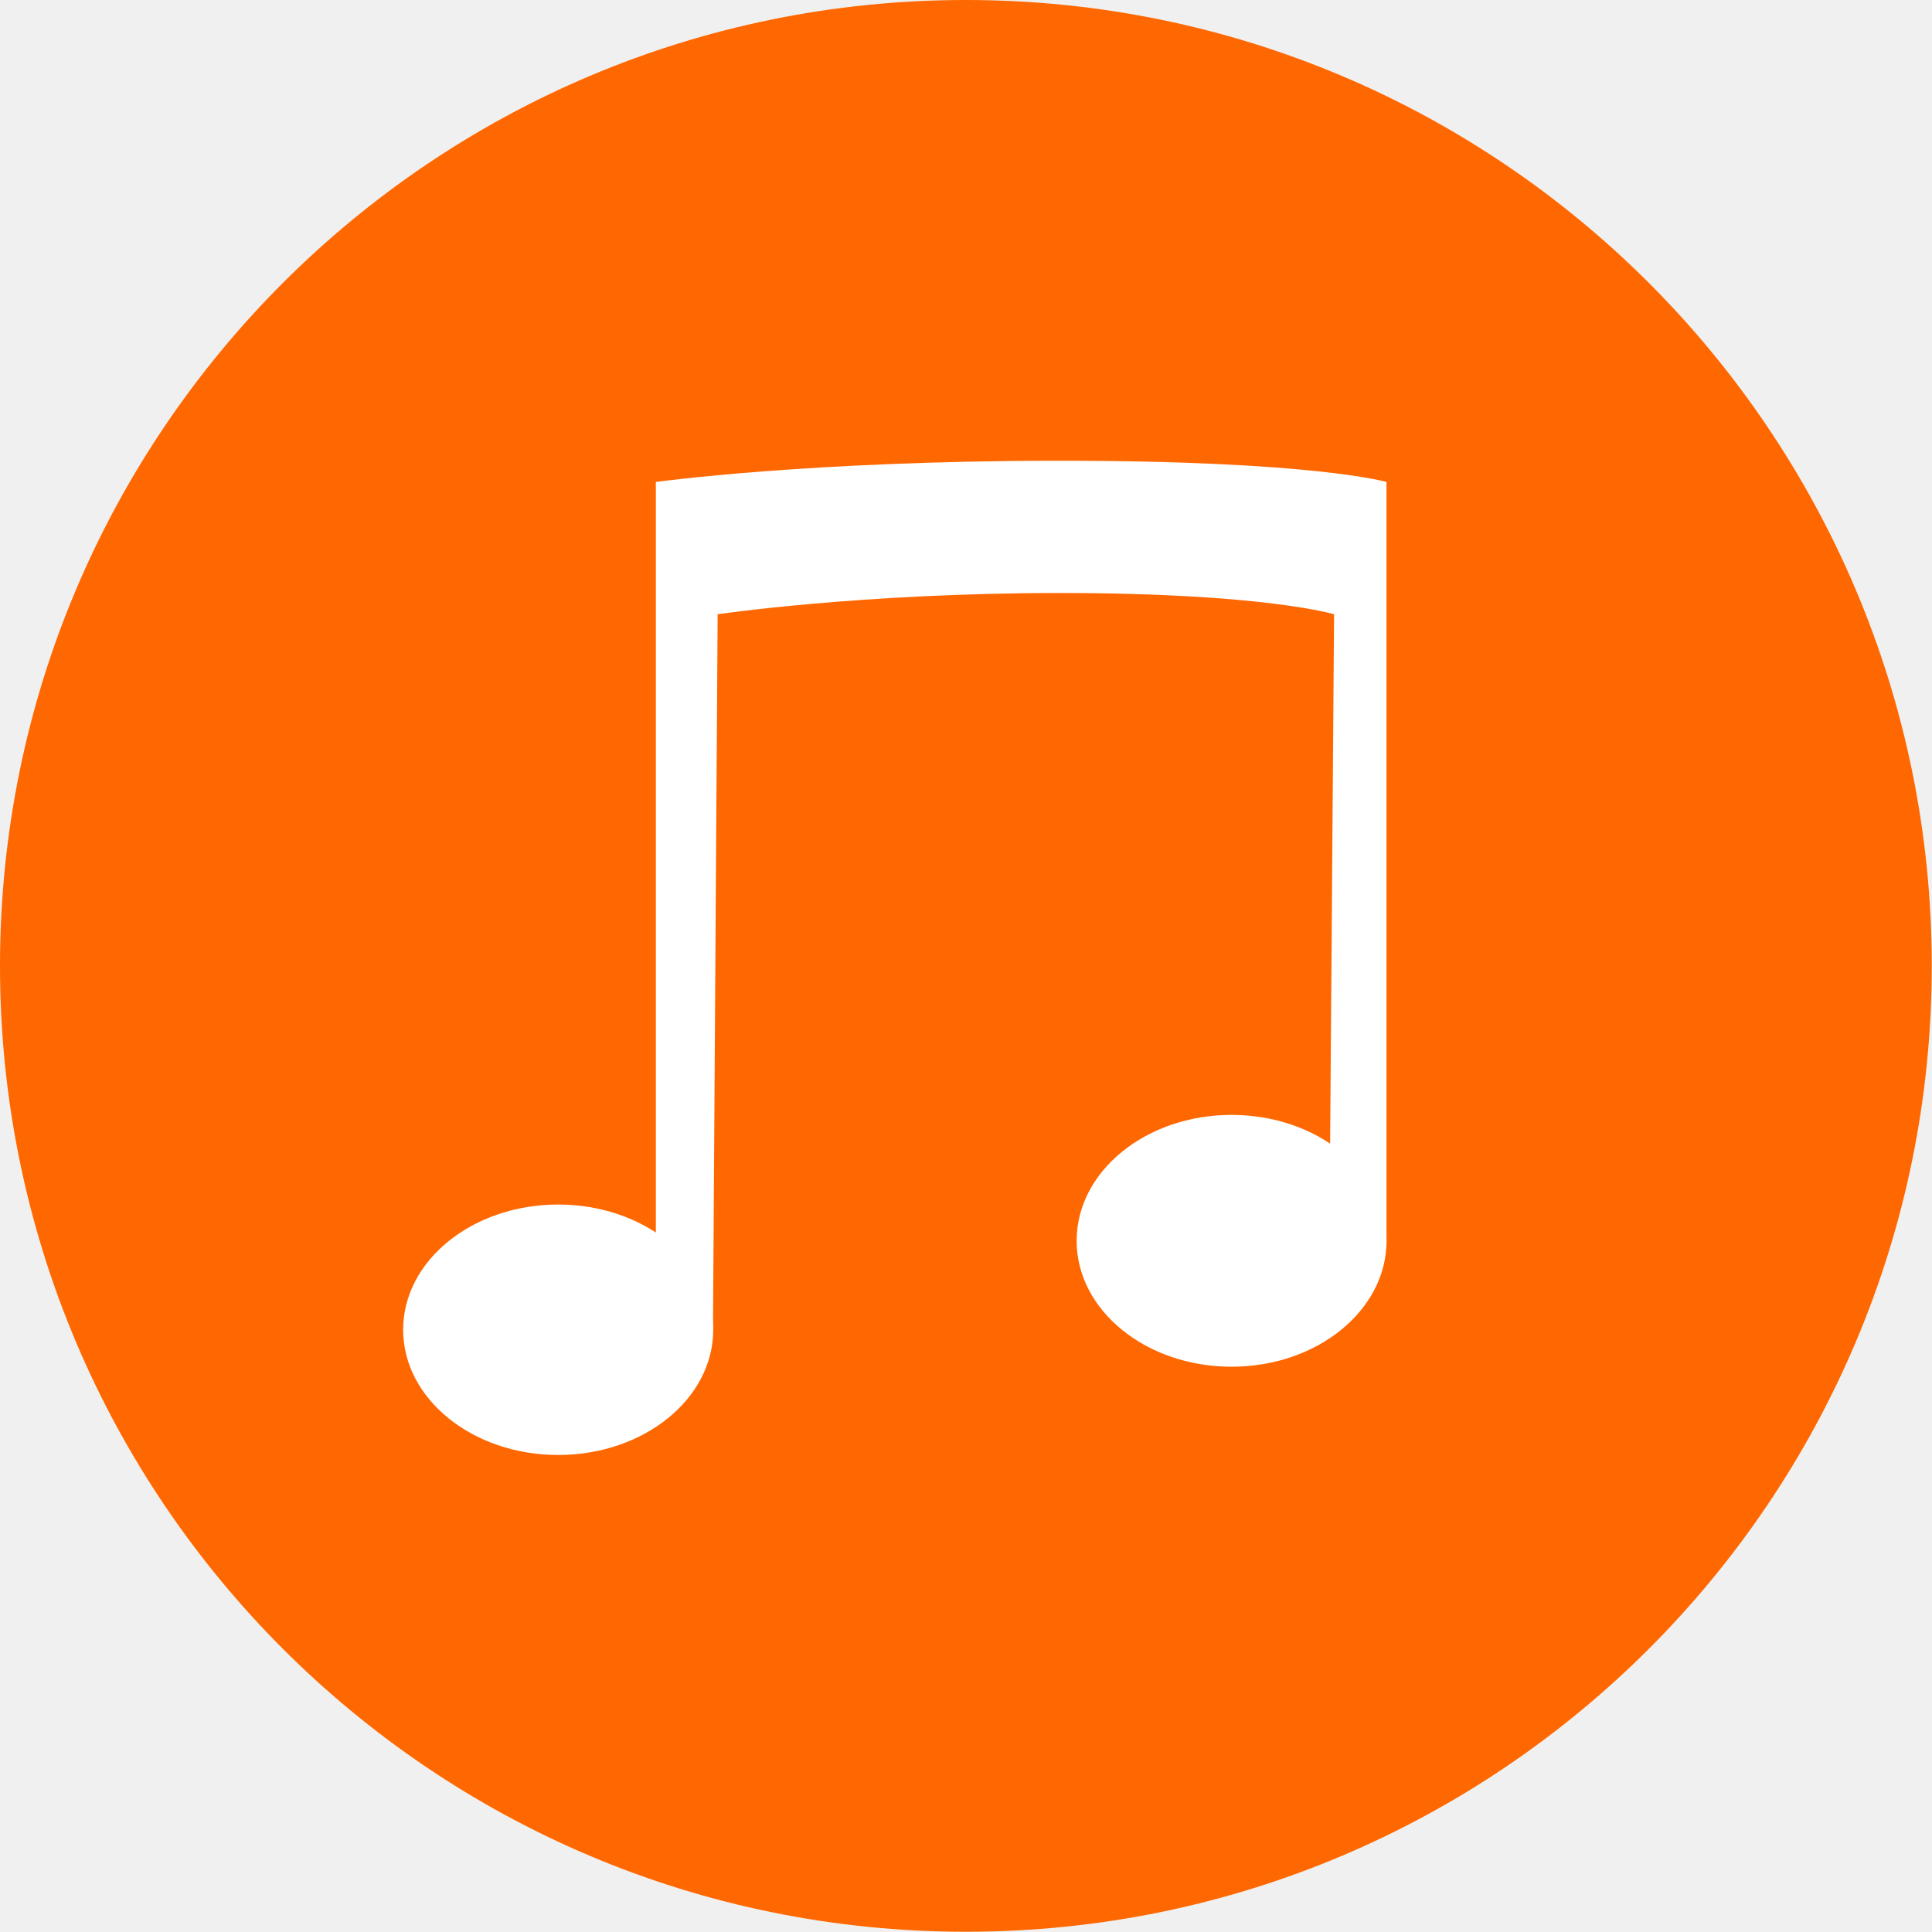
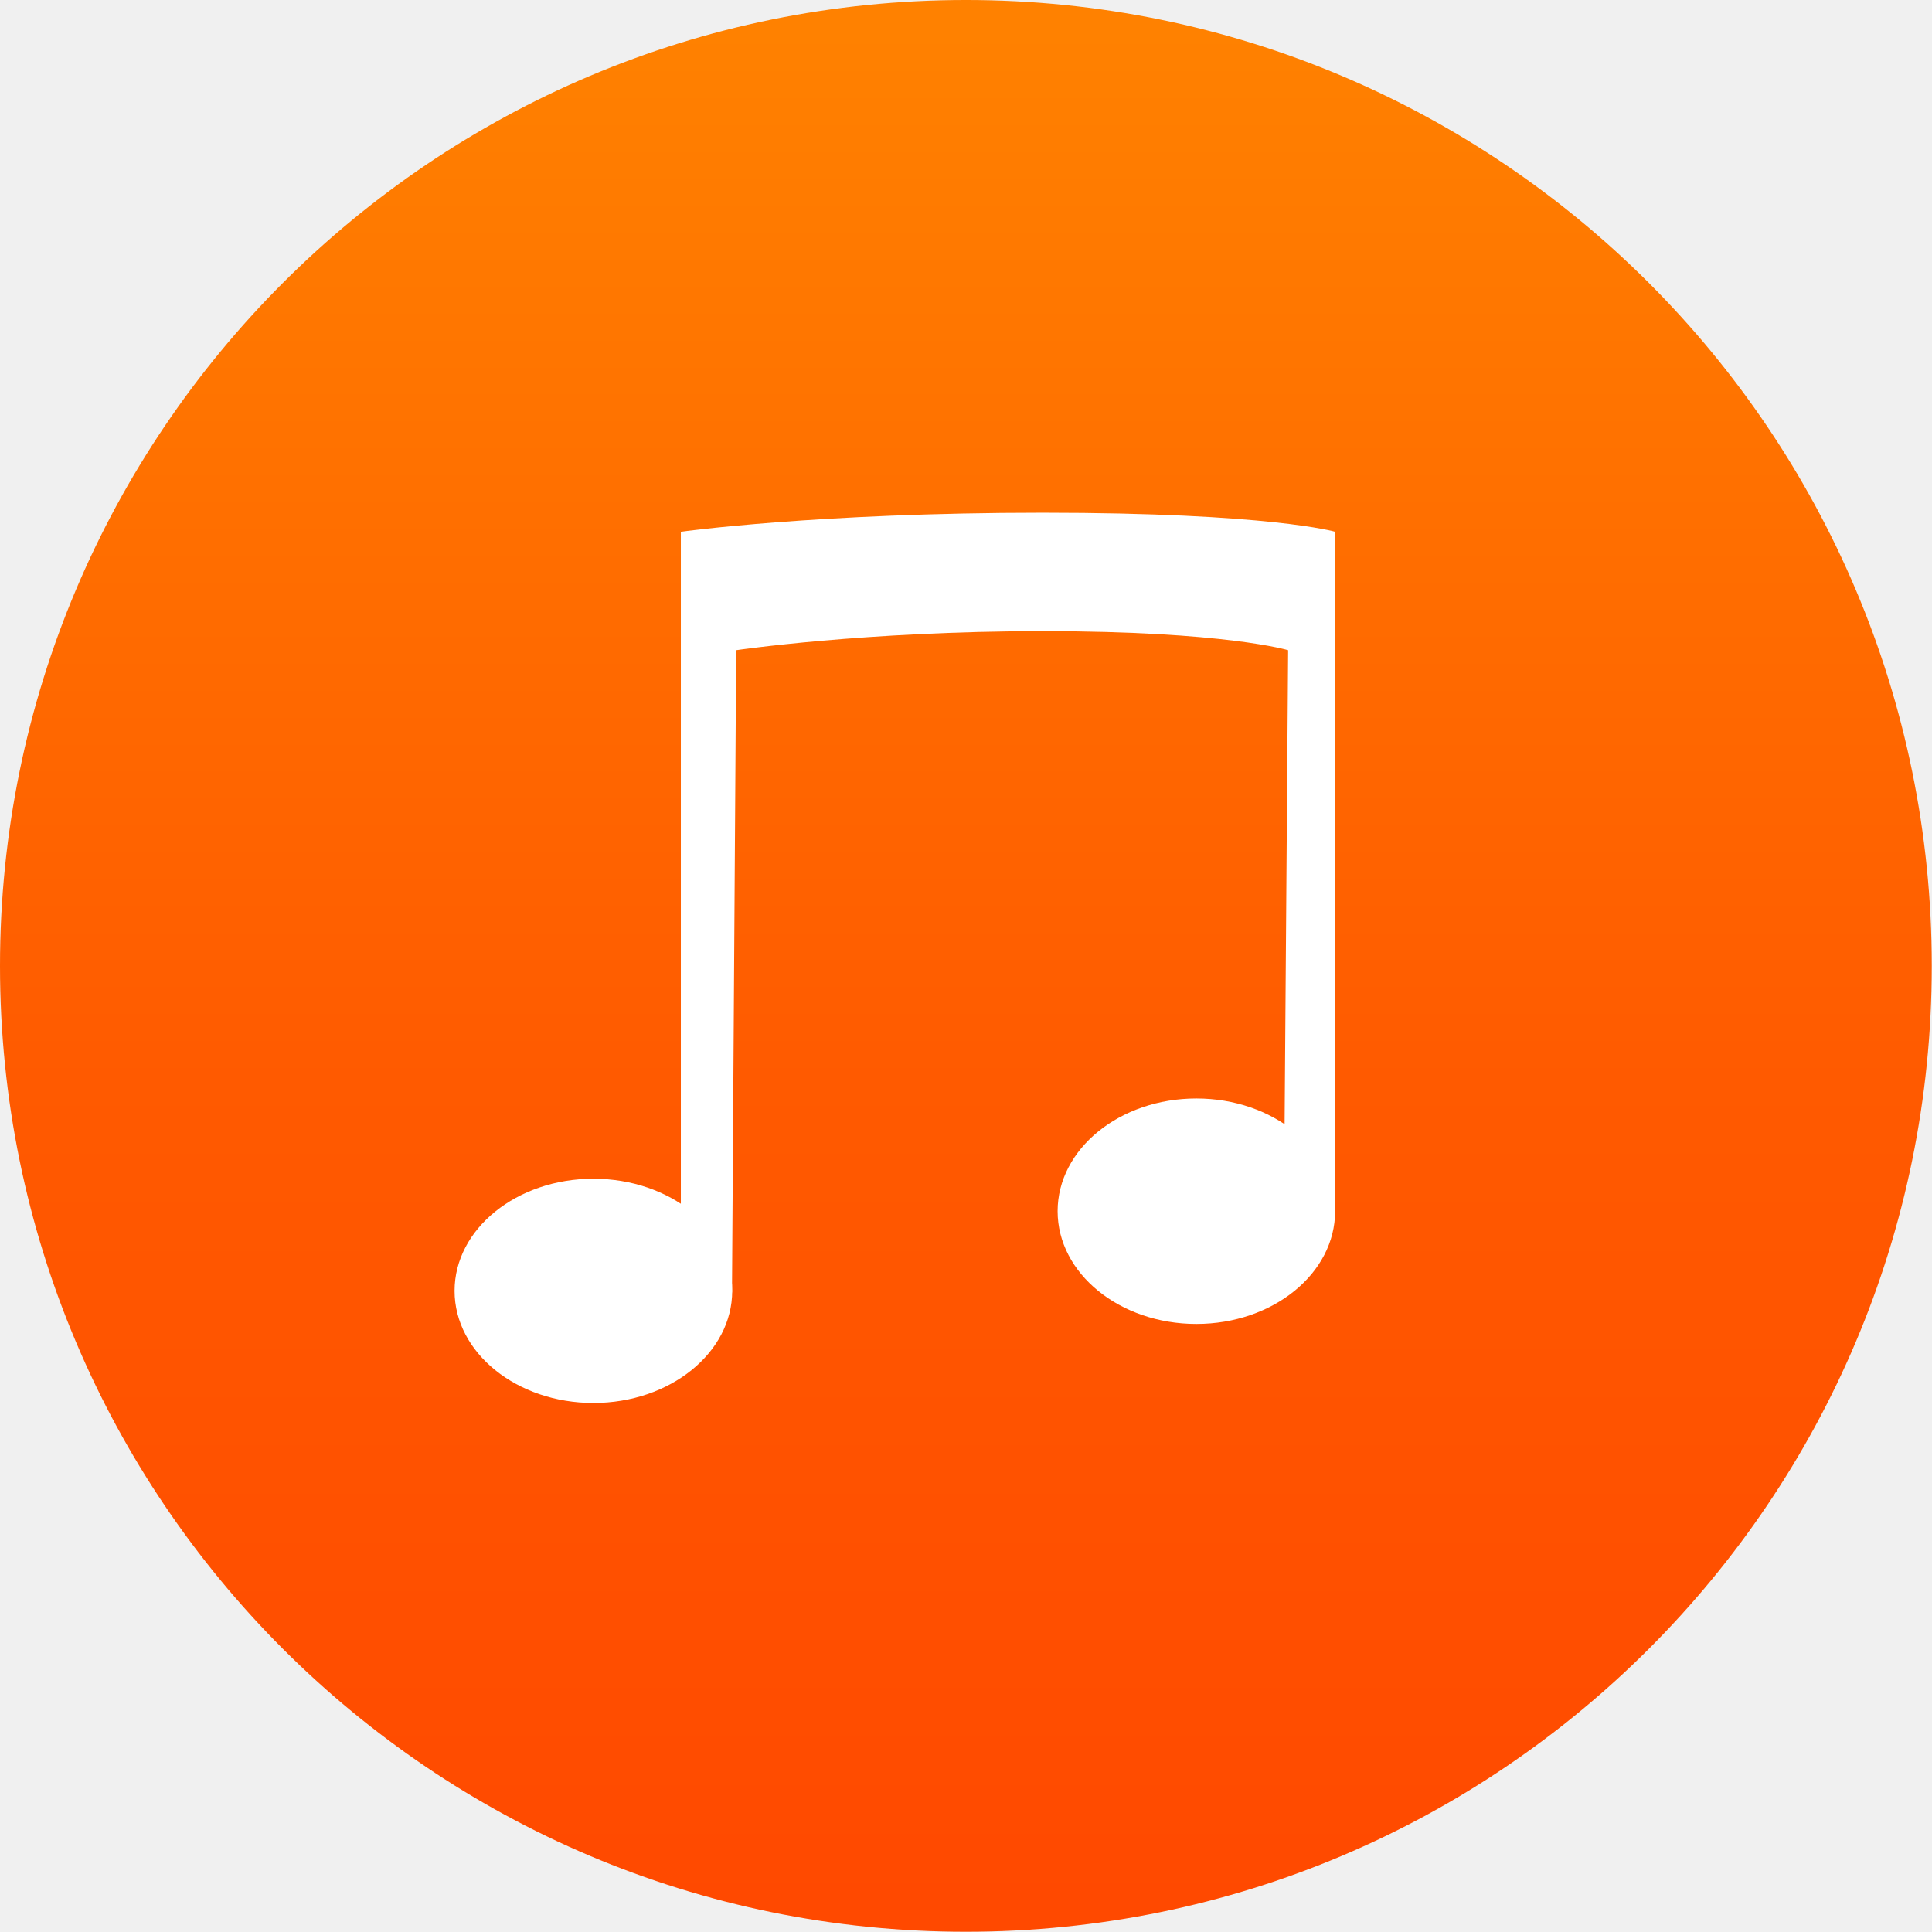
<svg xmlns="http://www.w3.org/2000/svg" width="100%" height="100%" viewBox="0 0 574 574" version="1.1" xml:space="preserve" style="fill-rule:evenodd;clip-rule:evenodd;stroke-linejoin:round;stroke-miterlimit:2;">
  <g transform="matrix(1,0,0,1,-860.036,-779.968)">
    <g id="Music-Icon">
      <g transform="matrix(1,0,0,1,222.093,-149.769)">
-         <circle cx="924.907" cy="1216.7" r="286.964" style="fill:rgb(255,103,0);" />
+         <circle cx="924.907" cy="1216.7" r="286.964" style="fill:url(#_Linear1);" />
      </g>
-       <g id="quaver" transform="matrix(1,0,0,1,3.02619,11.7384)">
+       <g id="quaver" transform="matrix(0.895403,0,0,0.895403,120.475,121.859)">
        <g transform="matrix(1.40494,0,0,1.18837,-385.452,-169.064)">
          <ellipse cx="1002.39" cy="1121.17" rx="32.786" ry="31.307" style="fill:white;" />
        </g>
        <g transform="matrix(1.40419,0,0,1.1949,-184.63,-202.811)">
          <ellipse cx="1002.39" cy="1121.17" rx="32.786" ry="31.307" style="fill:white;" />
        </g>
        <g transform="matrix(1.07945,0,0,1.00006,-91.4906,-32.4505)">
          <path d="M1074.92,1196.23L1059.2,1196.23L1059.2,943.819C1059.2,943.819 1101.19,937.505 1170.33,937.505C1240.35,937.505 1260.3,943.819 1260.3,943.819L1260.3,1170.14L1244.58,1170.14C1244.58,1170.14 1245.87,983.116 1245.87,983.116C1245.87,983.116 1226.6,976.802 1170.32,976.802C1115.72,976.802 1076.21,983.116 1076.21,983.116L1074.92,1196.23Z" style="fill:white;" />
        </g>
      </g>
    </g>
  </g>
+   <defs>
+     <linearGradient id="_Linear1" x1="0" y1="0" x2="1" y2="0" gradientUnits="userSpaceOnUse" gradientTransform="matrix(-4.16157,-555.601,555.601,-4.16157,932.351,1495.31)">
+       <stop offset="0" style="stop-color:rgb(255,73,0);stop-opacity:1" />
+       <stop offset="0.44" style="stop-color:rgb(255,90,0);stop-opacity:1" />
+       <stop offset="1" style="stop-color:rgb(255,129,0);stop-opacity:1" />
+     </linearGradient>
+   </defs>
</svg>
